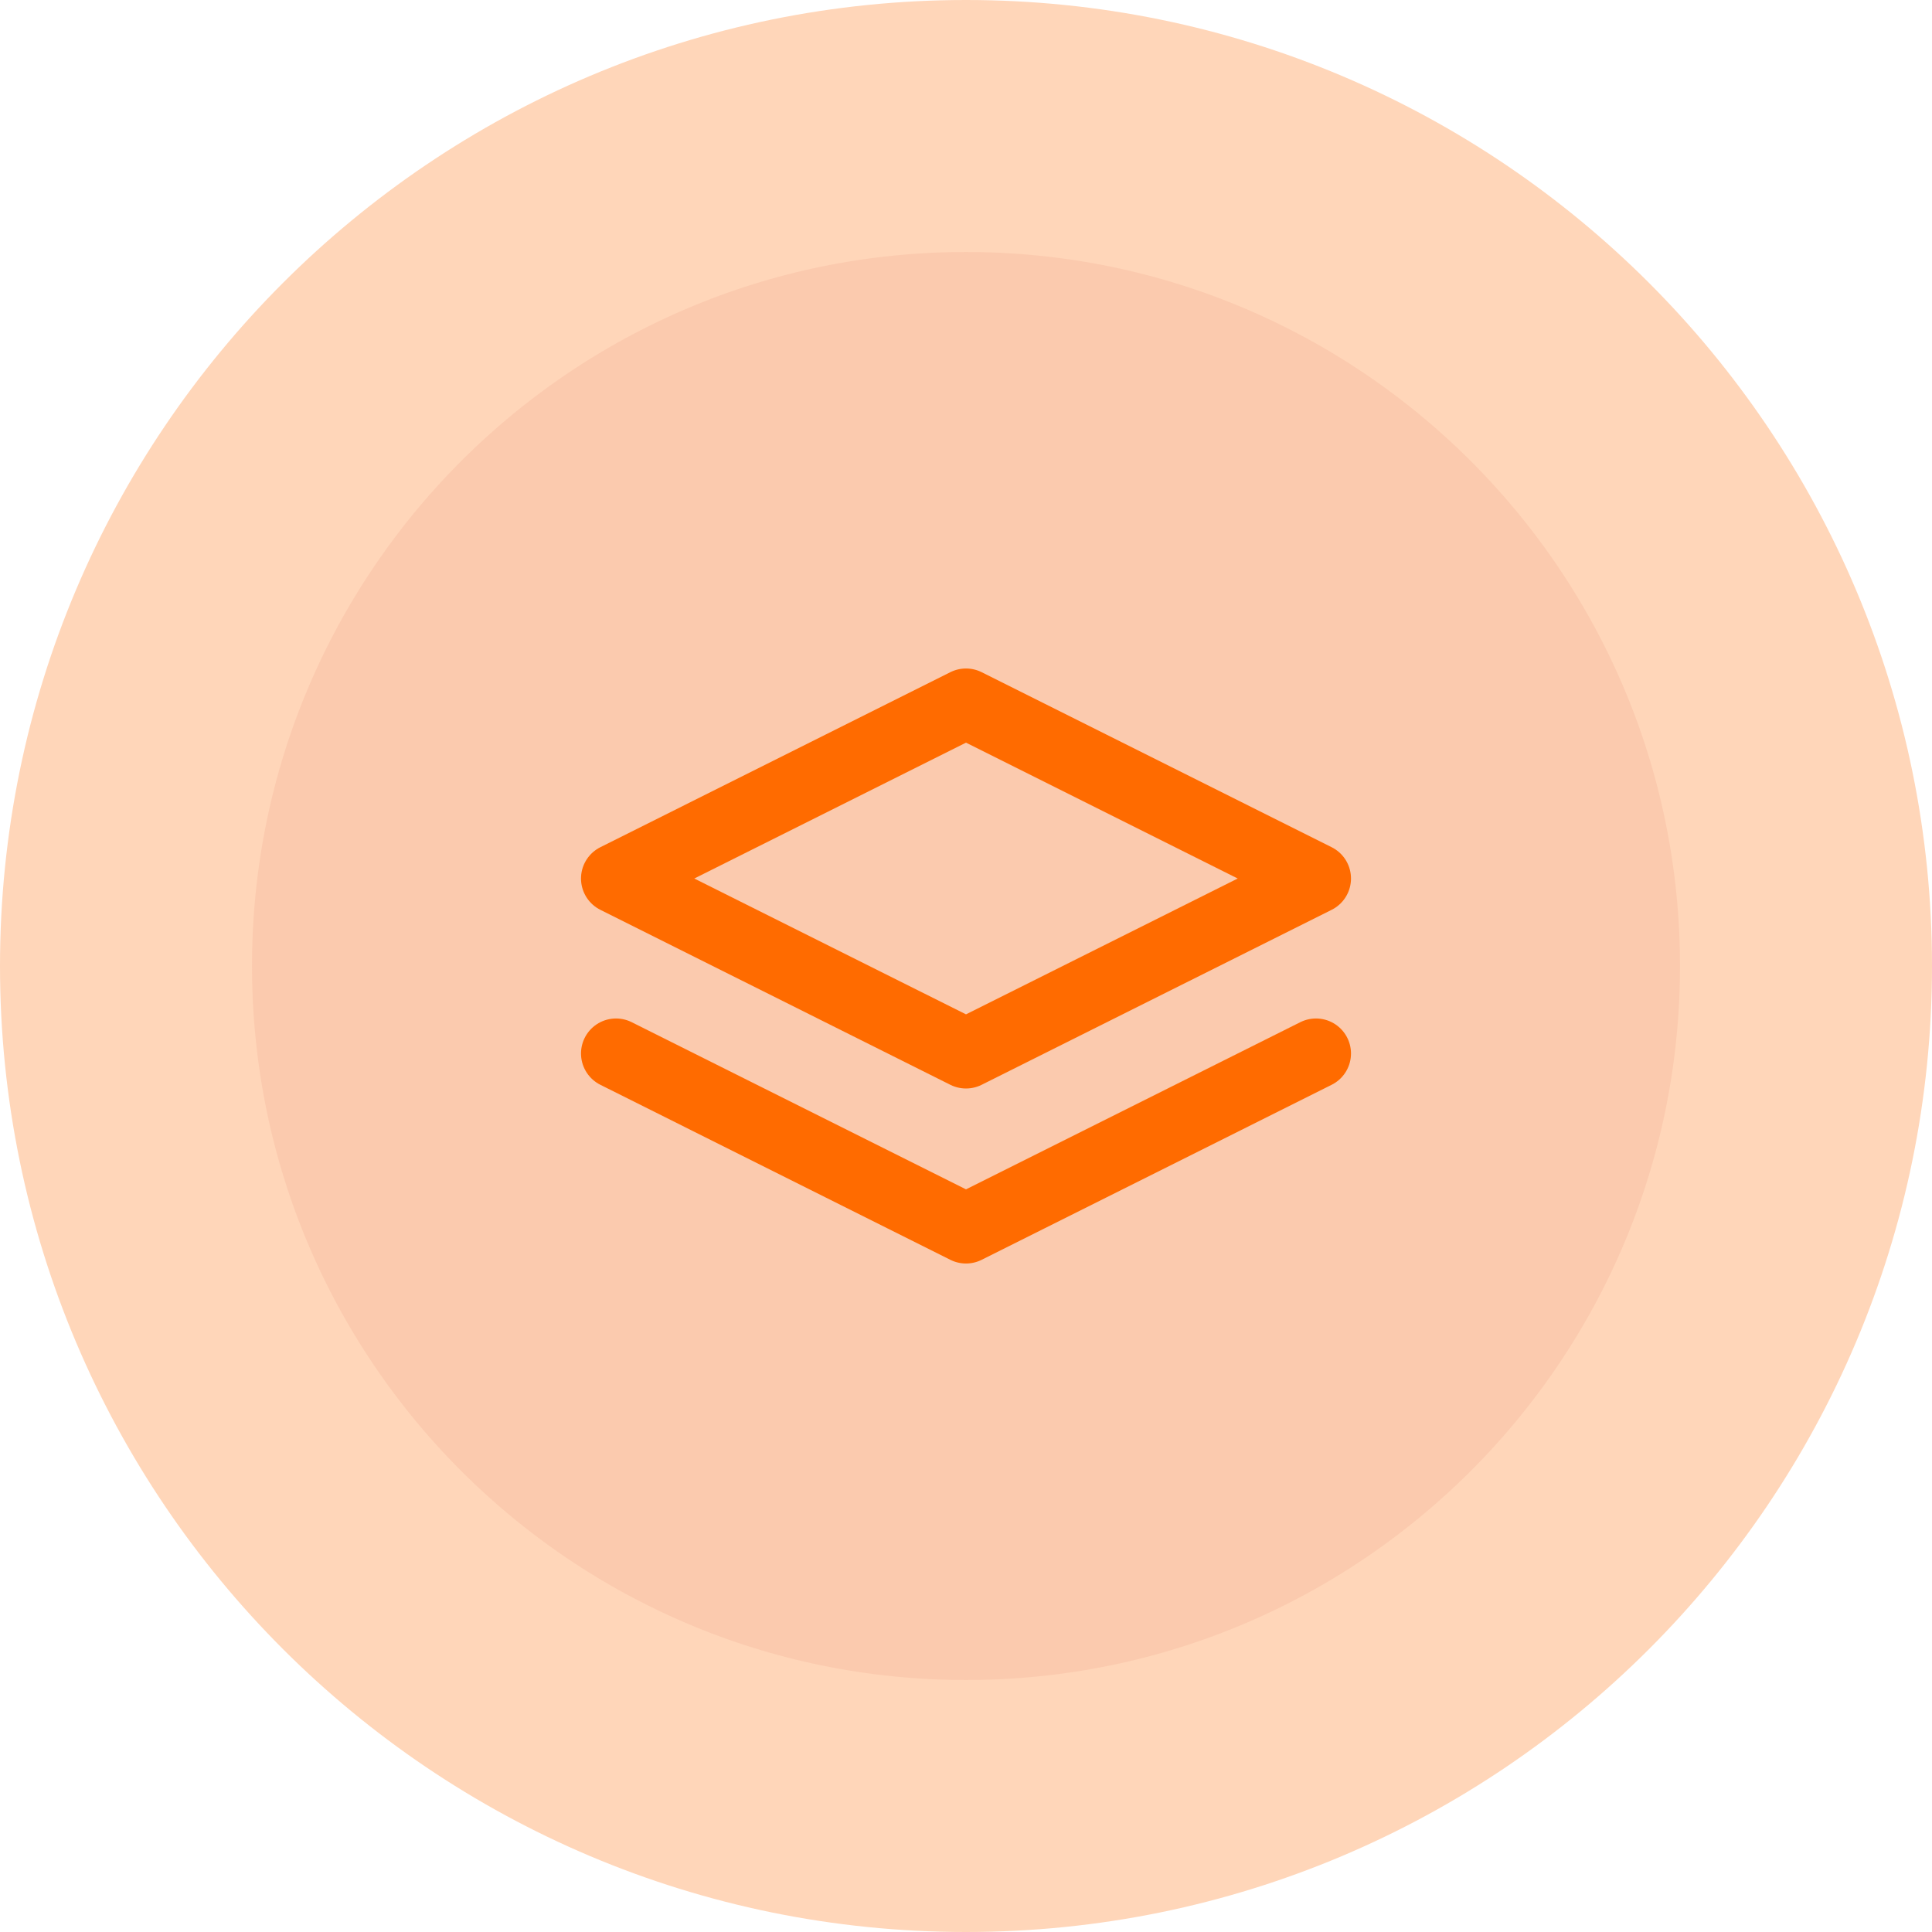
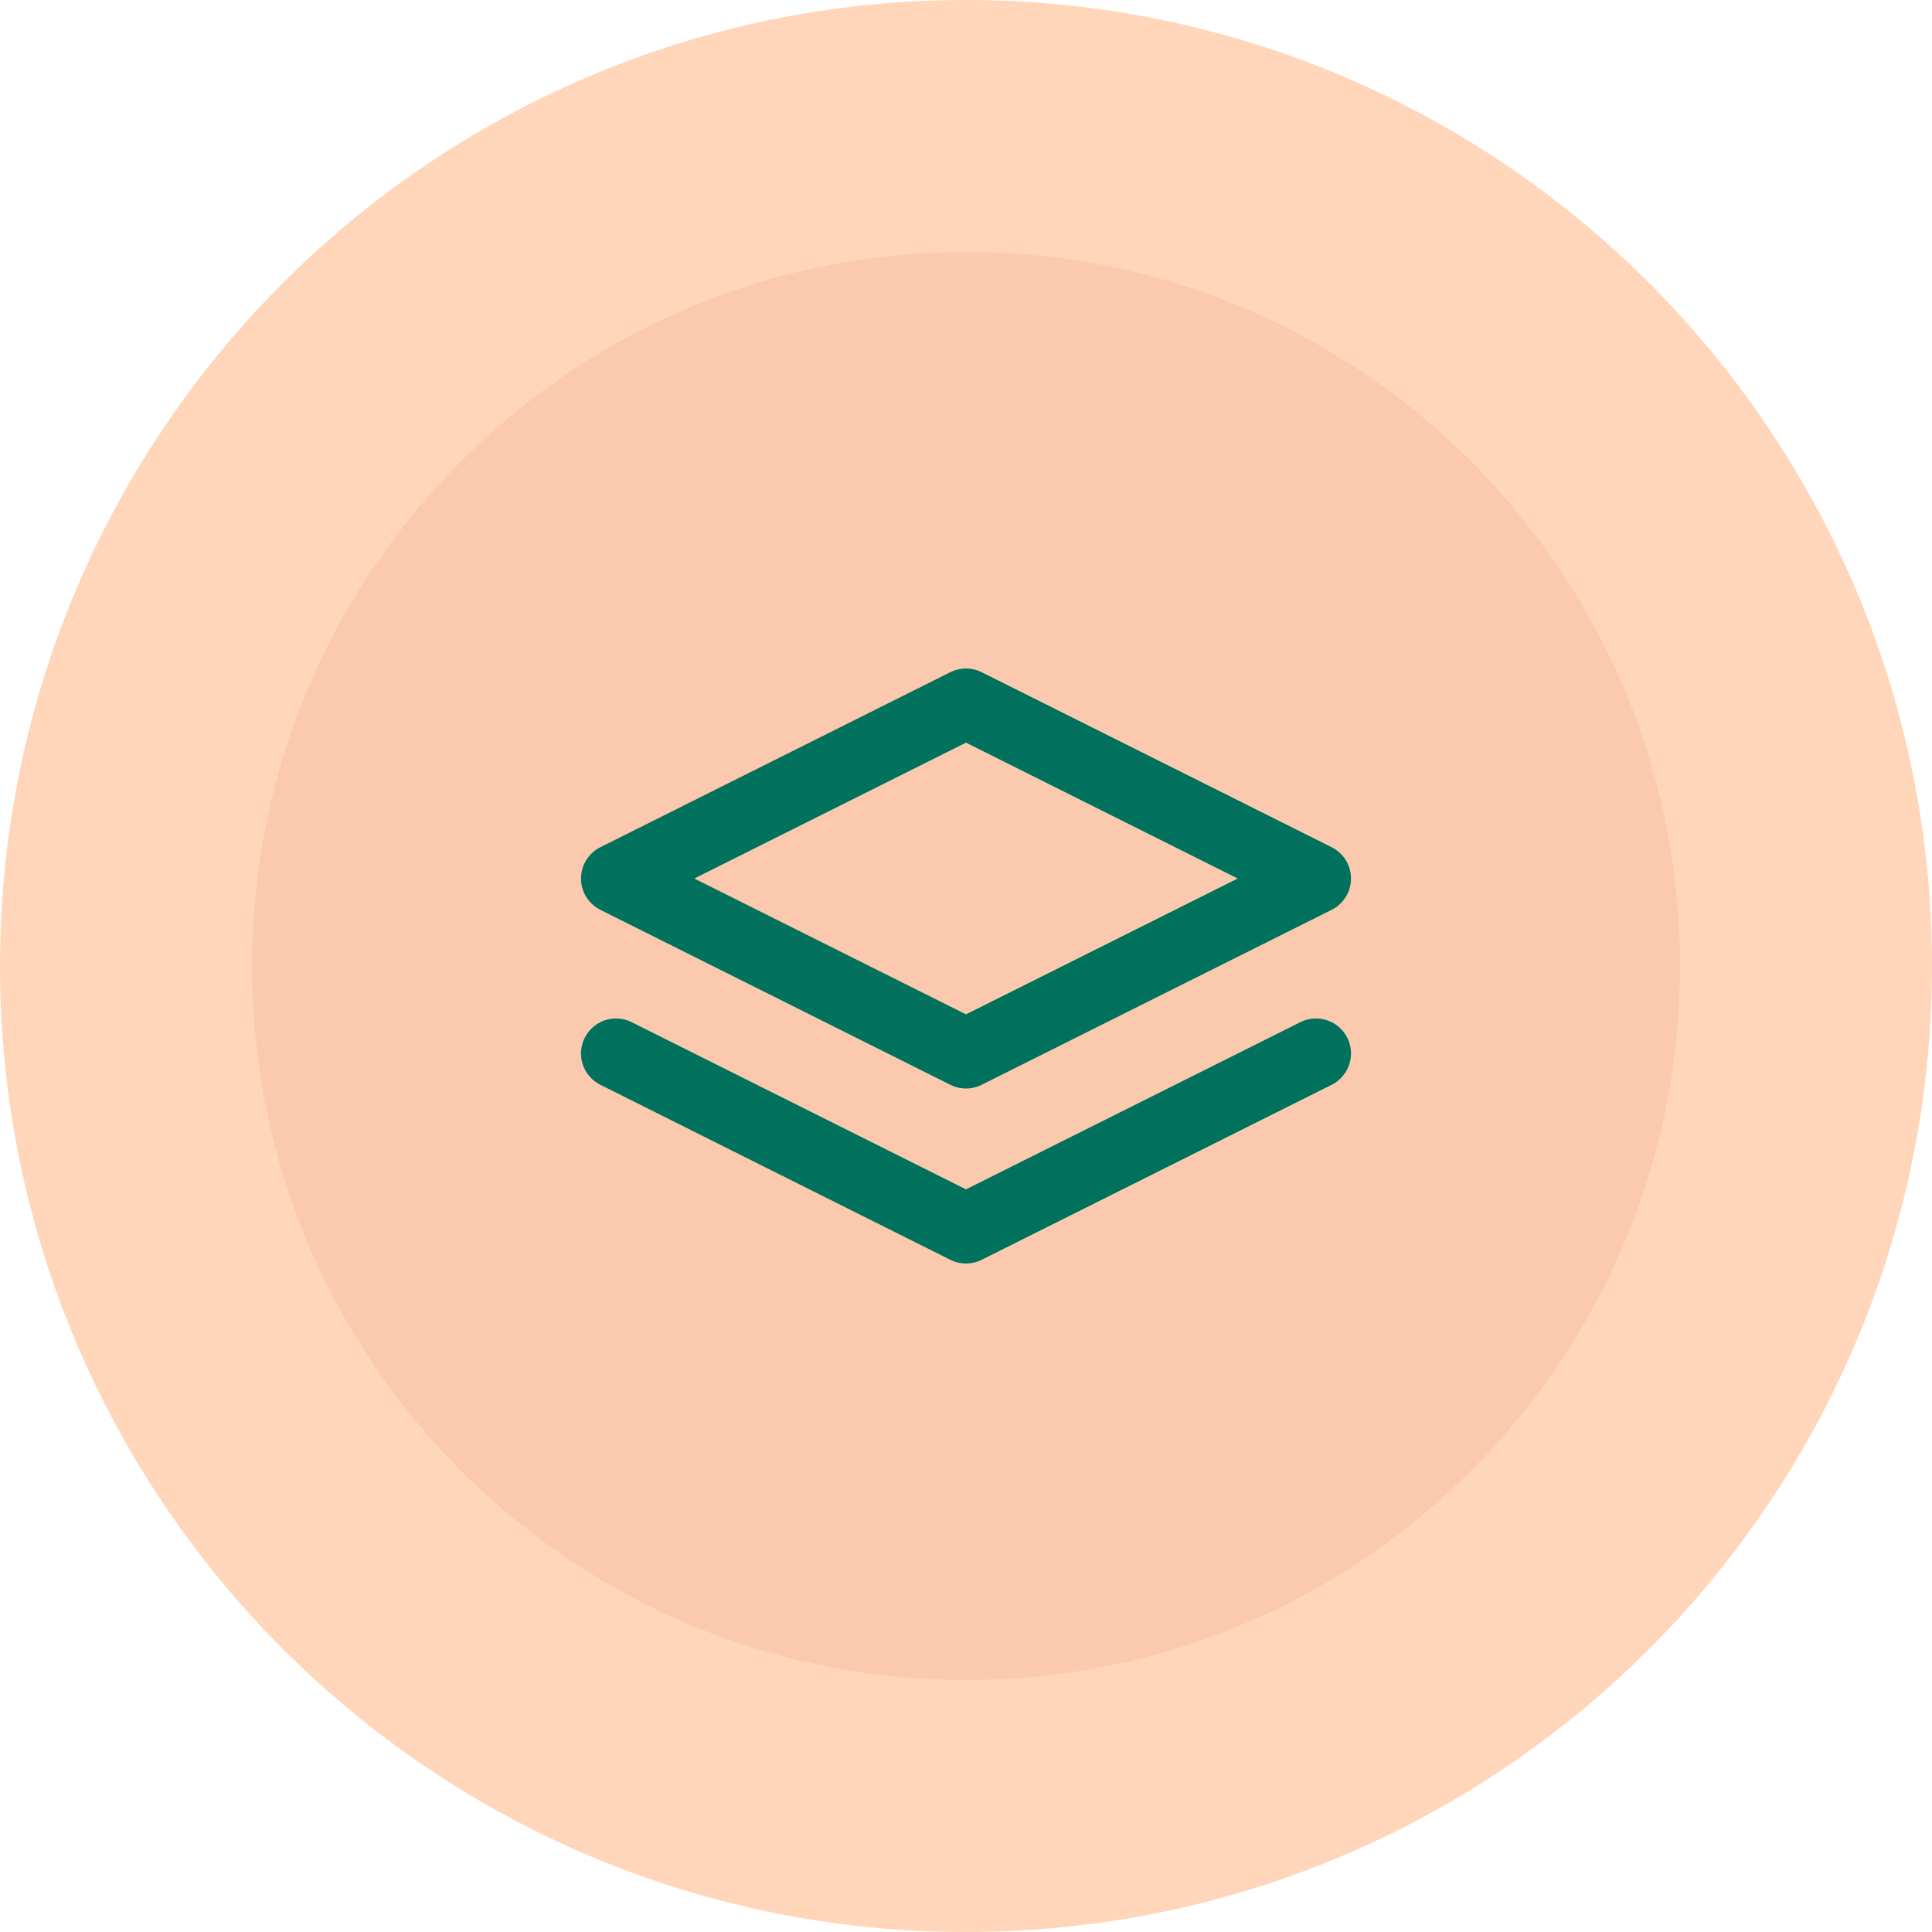
<svg xmlns="http://www.w3.org/2000/svg" width="46" height="46" viewBox="0 0 46 46" fill="none">
  <rect x="3" y="3" width="40" height="40" rx="20" fill="#FBCAAE" />
  <rect x="3" y="3" width="40" height="40" rx="20" stroke="#FFD6B9" stroke-width="6" />
-   <path d="M14.667 25.083L23 29.25L31.333 25.083M23 16.75L14.667 20.917L23 25.083L31.333 20.917L23 16.75Z" stroke="#FF6B00" stroke-width="1.667" stroke-linecap="round" stroke-linejoin="round" />
+   <path d="M14.667 25.083L23 29.25L31.333 25.083M23 16.75L14.667 20.917L23 25.083L31.333 20.917L23 16.75Z" stroke="#00715C" stroke-width="1.667" stroke-linecap="round" stroke-linejoin="round" />
</svg>
